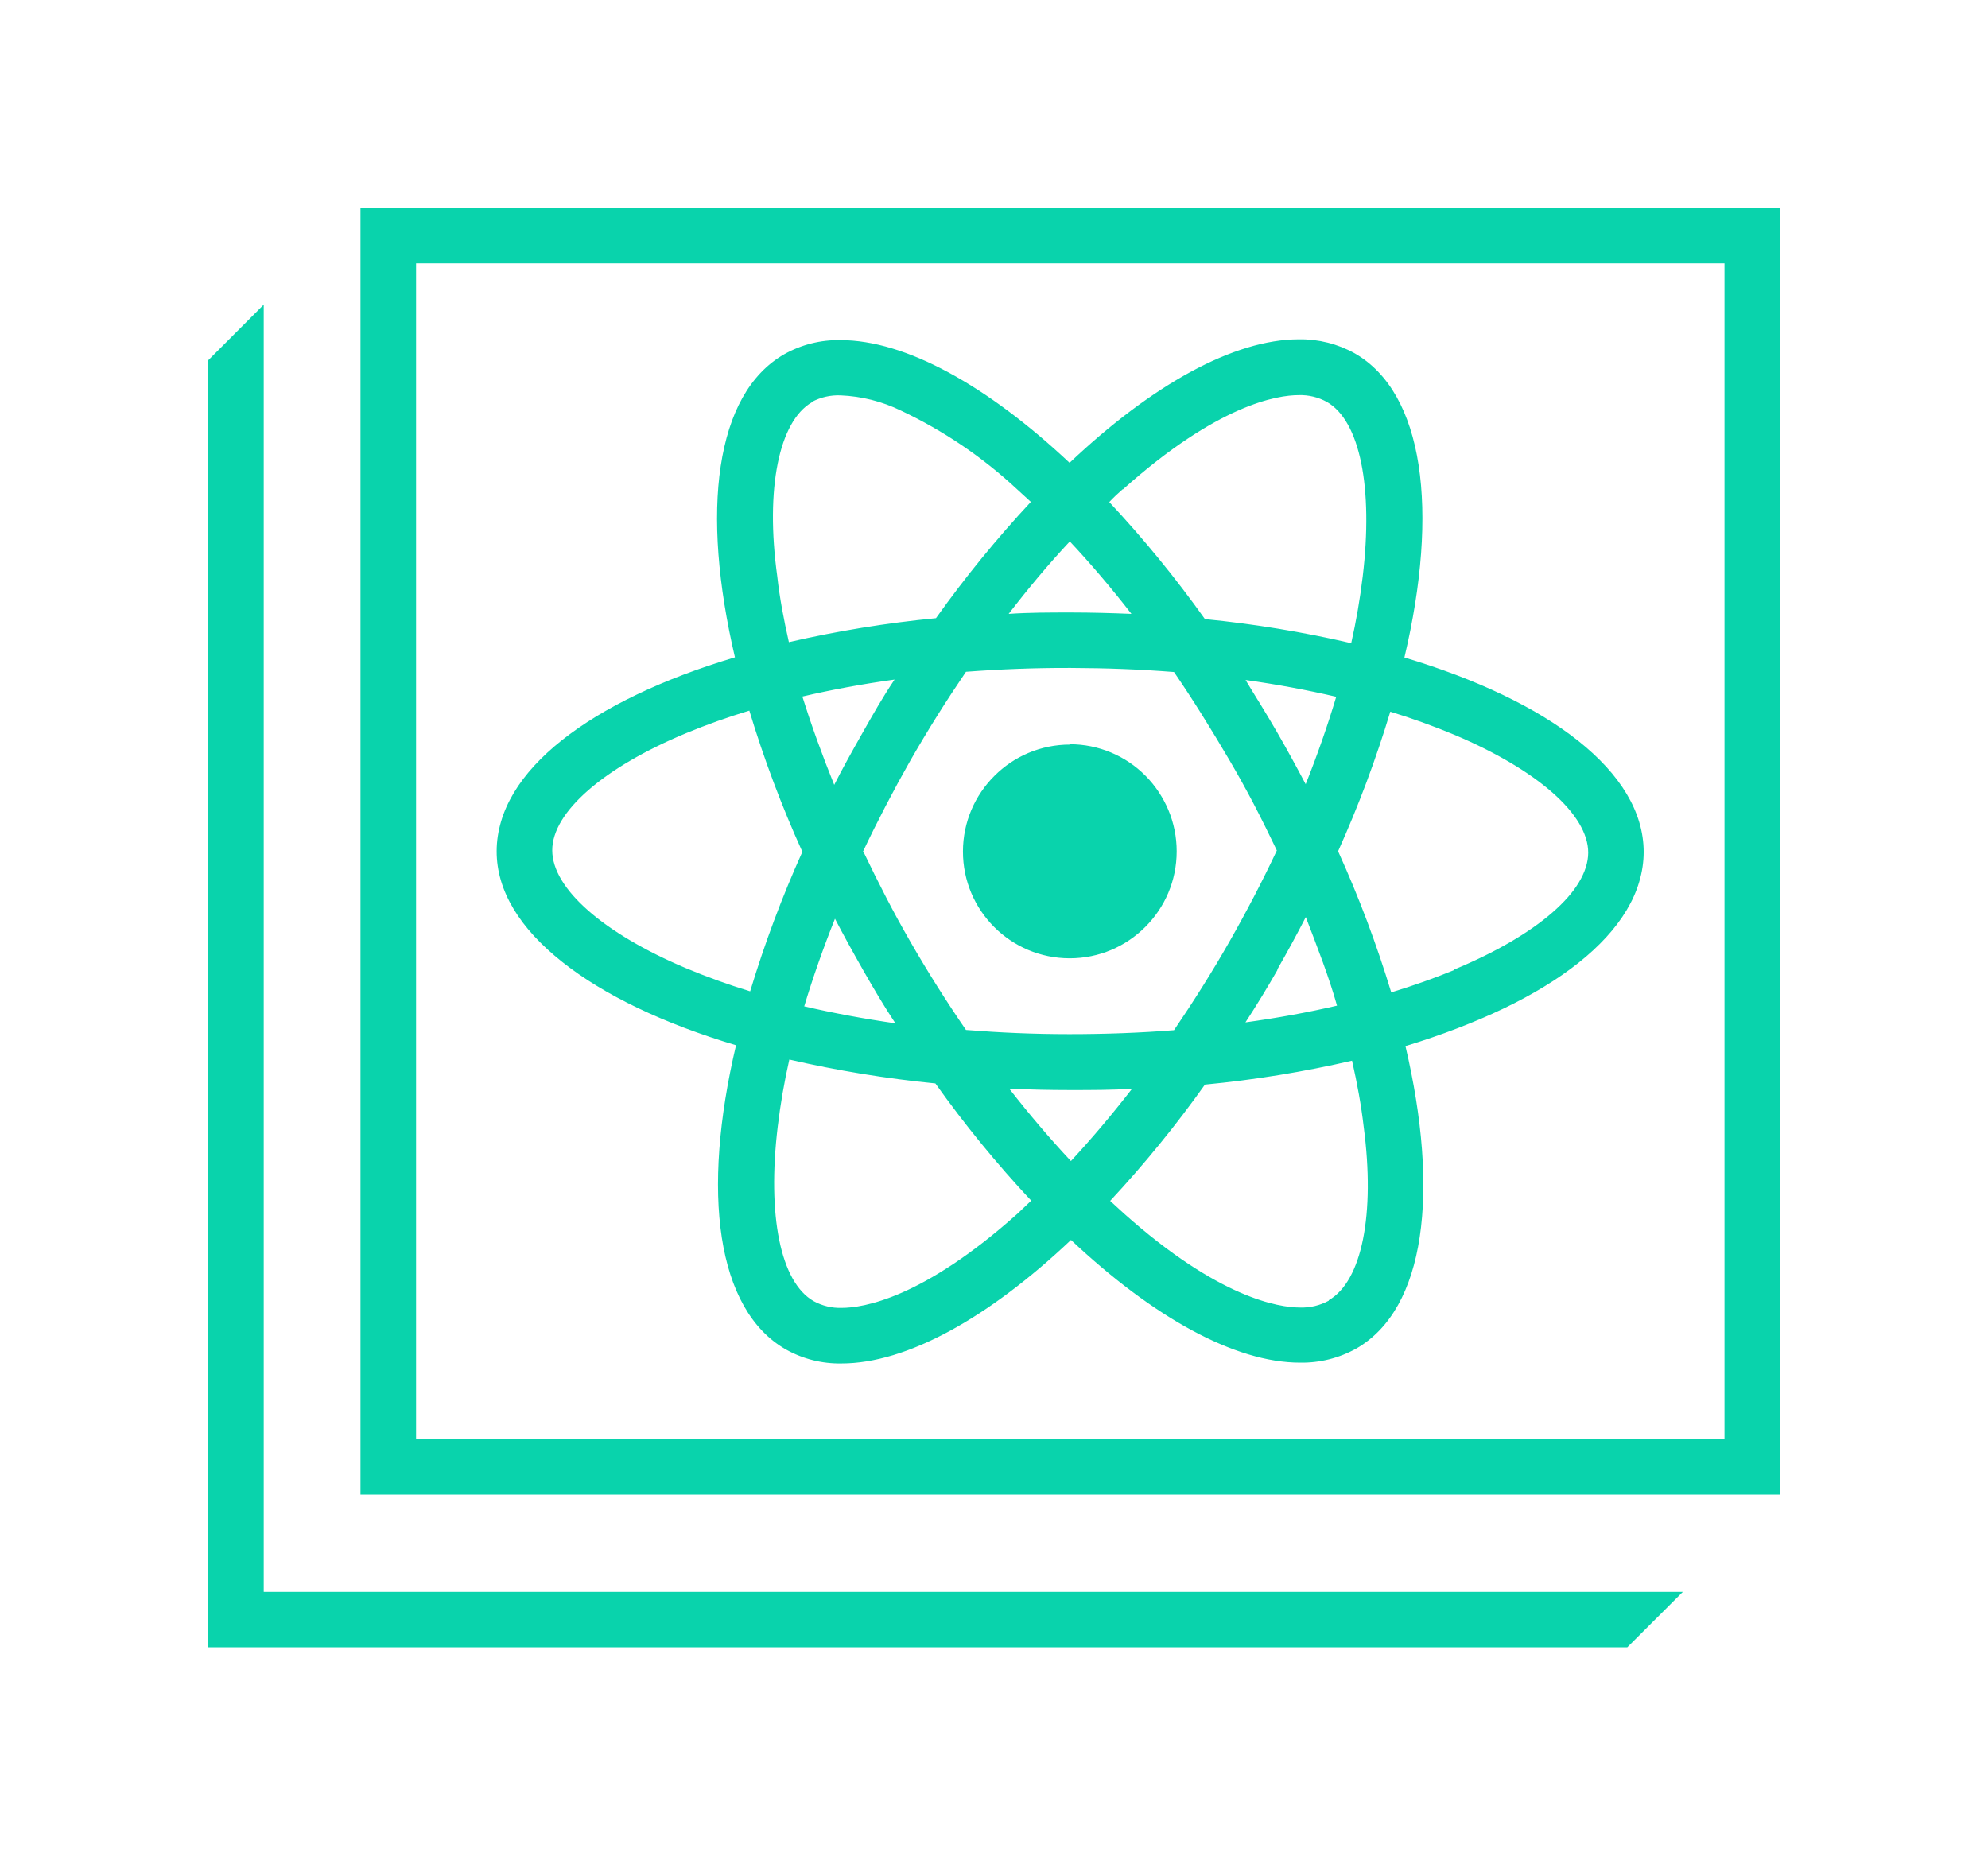
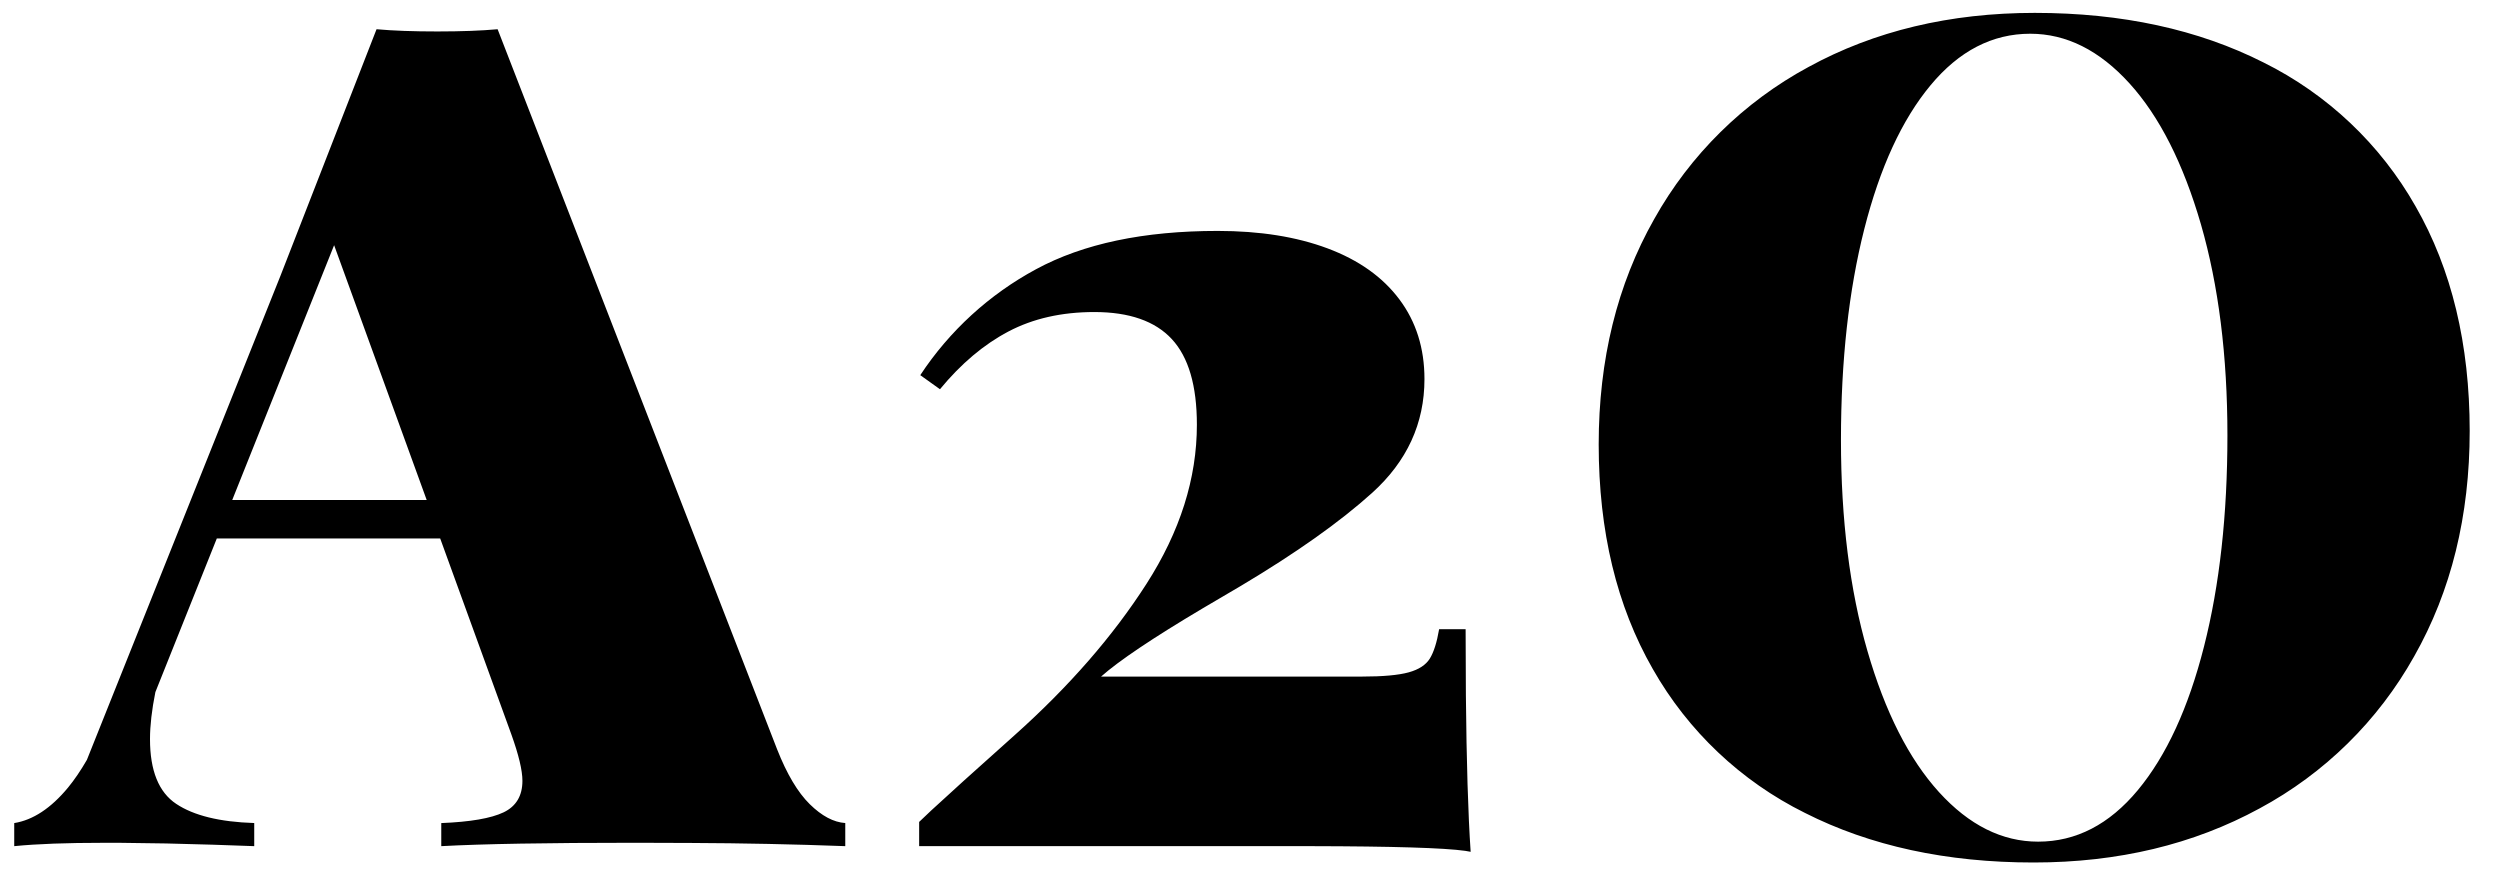
- <svg xmlns="http://www.w3.org/2000/svg" viewBox="0 0 170.96 159.93">
-   <defs>
-     <style>.cls-1{fill:#09d3ac;}</style>
-   </defs>
-   <path class="cls-1" d="M141.35,73.27c0-6.89-8.11-13-20.58-16.73,3-12.67,1.69-22.75-4.28-26.16a9.55,9.55,0,0,0-4.79-1.2c-5.57,0-12.61,3.89-19.72,10.62-7.11-6.68-14.13-10.55-19.69-10.55a9.46,9.46,0,0,0-4.86,1.22c-5.94,3.42-7.17,13.44-4.21,26.05-12.41,3.71-20.48,9.77-20.5,16.63s8.12,13,20.59,16.72c-3,12.68-1.7,22.75,4.28,26.16a9.41,9.41,0,0,0,4.78,1.2c5.58,0,12.62-3.89,19.73-10.62,7.1,6.68,14.12,10.55,19.69,10.55a9.59,9.59,0,0,0,4.86-1.22c5.94-3.42,7.16-13.44,4.21-26C133.27,86.18,141.34,80.12,141.35,73.27ZM96.56,42.06c8.19-7.33,13.31-8.12,15.13-8.12h0a4.71,4.71,0,0,1,2.42.58c2.86,1.63,4,7.38,3.09,15a56.73,56.73,0,0,1-1,5.79,97.7,97.7,0,0,0-12.58-2.07,98.47,98.47,0,0,0-8.24-10.08C95.75,42.79,96.15,42.42,96.56,42.06ZM71.77,78.94c.78,1.5,1.61,3,2.47,4.51S76,86.49,77,88c-2.71-.39-5.34-.88-7.84-1.46C69.86,84,70.75,81.5,71.77,78.94ZM69,59.9c2.53-.59,5.18-1.08,7.93-1.46-1,1.48-1.86,3-2.76,4.59s-1.69,3-2.46,4.52Q70.18,63.65,69,59.9Zm5.21,13.34q1.86-3.93,4.09-7.86c1.5-2.62,3.11-5.17,4.77-7.61,2.91-.22,5.91-.34,9-.33s6,.12,8.89.35c1.66,2.42,3.25,5,4.75,7.55s2.88,5.22,4.12,7.83c-1.23,2.62-2.6,5.25-4.08,7.85s-3.11,5.18-4.77,7.62c-2.91.23-5.91.34-9,.34s-6-.13-8.89-.36c-1.66-2.42-3.26-4.94-4.76-7.55S75.5,75.85,74.25,73.24Zm32.86-14.77c2.72.38,5.35.87,7.84,1.45-.74,2.47-1.62,5-2.64,7.55-.79-1.5-1.61-3-2.48-4.51S108,59.93,107.11,58.47Zm2.76,24.92q1.29-2.27,2.46-4.53c1,2.6,2,5.16,2.7,7.66-2.52.59-5.17,1.07-7.92,1.45Q108.52,85.75,109.87,83.39ZM92,46.56c1.8,1.92,3.57,4,5.3,6.23-1.71-.07-3.46-.12-5.23-.12s-3.58,0-5.33.12C88.45,50.57,90.2,48.48,92,46.56Zm-22.18-12A4.82,4.82,0,0,1,72.29,34a13.11,13.11,0,0,1,5.19,1.31,39.07,39.07,0,0,1,10,6.78l1.17,1.07a98.49,98.49,0,0,0-8.16,10,98.88,98.88,0,0,0-12.65,2.06c-.44-1.94-.8-3.84-1-5.67C65.8,42,67,36.24,69.81,34.6ZM64.53,85.26a58.75,58.75,0,0,1-5.54-2c-7.1-3-11.5-6.85-11.5-10.14S51.91,66,59,63.05a57.63,57.63,0,0,1,5.44-1.94A97.93,97.93,0,0,0,69,73.25,98.72,98.72,0,0,0,64.53,85.26Zm23,19.1c-8.19,7.33-13.31,8.11-15.14,8.11a4.69,4.69,0,0,1-2.42-.58c-2.86-1.63-4-7.38-3.09-15a56.07,56.07,0,0,1,1-5.78,99.51,99.51,0,0,0,12.58,2.06,97.17,97.17,0,0,0,8.24,10.08Zm4.57-4.51c-1.8-1.92-3.57-4-5.31-6.23,1.72.08,3.47.12,5.24.12s3.58,0,5.33-.11C95.63,95.85,93.87,97.93,92.09,99.85Zm22.18,12a4.82,4.82,0,0,1-2.48.59c-1.82,0-7-.8-15.16-8.1l-1.17-1.07a98.44,98.44,0,0,0,8.15-10,97,97,0,0,0,12.66-2.06c.44,1.94.79,3.84,1,5.67C118.27,104.42,117.12,110.18,114.27,111.81Zm10.8-28.44c-1.71.7-3.52,1.35-5.44,1.93a98.54,98.54,0,0,0-4.57-12.14,98.1,98.1,0,0,0,4.49-12,58.75,58.75,0,0,1,5.54,2c7.09,3,11.5,6.85,11.49,10.14S132.17,80.42,125.07,83.37ZM92,82.39a9.18,9.18,0,1,0-9.17-9.19A9.17,9.17,0,0,0,92,82.39ZM31,17.88V128.53H153.07V17.88ZM148.3,123.77H35.78V22.65H148.3Zm-85-33.9c-3,12.68-1.7,22.75,4.28,26.16a9.41,9.41,0,0,0,4.78,1.2c5.58,0,12.62-3.89,19.73-10.62,7.1,6.68,14.12,10.55,19.69,10.55a9.59,9.59,0,0,0,4.86-1.22c5.94-3.42,7.16-13.44,4.21-26,12.41-3.72,20.48-9.78,20.49-16.63s-8.11-13-20.58-16.73c3-12.67,1.69-22.75-4.28-26.16a9.55,9.55,0,0,0-4.79-1.2c-5.57,0-12.61,3.89-19.72,10.62-7.11-6.68-14.13-10.55-19.69-10.55a9.46,9.46,0,0,0-4.86,1.22c-5.94,3.42-7.17,13.44-4.21,26.05-12.41,3.71-20.48,9.77-20.5,16.63S50.84,86.13,63.31,89.87Zm24.21,14.49c-8.19,7.33-13.31,8.11-15.14,8.11a4.69,4.69,0,0,1-2.42-.58c-2.86-1.63-4-7.38-3.09-15a56.07,56.07,0,0,1,1-5.78,99.51,99.51,0,0,0,12.58,2.06,97.17,97.17,0,0,0,8.24,10.08Zm24.79-36.89c-.79-1.5-1.61-3-2.48-4.51s-1.8-3-2.72-4.49c2.72.38,5.35.87,7.84,1.45C114.21,62.39,113.33,64.92,112.31,67.47Zm2.72,19c-2.52.59-5.17,1.07-7.92,1.45q1.41-2.22,2.76-4.58t2.46-4.53C113.37,81.46,114.28,84,115,86.52Zm-5.21-13.35c-1.23,2.62-2.6,5.25-4.08,7.85s-3.11,5.18-4.77,7.62c-2.91.23-5.91.34-9,.34s-6-.13-8.89-.36c-1.66-2.42-3.26-4.94-4.76-7.55s-2.87-5.22-4.12-7.83q1.86-3.93,4.09-7.86c1.5-2.62,3.11-5.17,4.77-7.61,2.91-.22,5.91-.34,9-.33s6,.12,8.89.35c1.66,2.42,3.25,5,4.75,7.55S108.58,70.56,109.82,73.17ZM77,88c-2.71-.39-5.34-.88-7.84-1.46.74-2.46,1.63-5,2.65-7.55.78,1.5,1.61,3,2.47,4.51S76,86.49,77,88ZM74.21,63c-.87,1.5-1.69,3-2.46,4.52Q70.18,63.65,69,59.9c2.53-.59,5.18-1.08,7.93-1.46C76,59.92,75.11,61.45,74.21,63ZM92.09,99.85c-1.8-1.92-3.57-4-5.31-6.23,1.72.08,3.47.12,5.24.12s3.58,0,5.33-.11C95.63,95.85,93.87,97.93,92.09,99.85Zm22.18,12a4.82,4.82,0,0,1-2.48.59c-1.82,0-7-.8-15.16-8.1l-1.17-1.07a98.44,98.44,0,0,0,8.15-10,97,97,0,0,0,12.66-2.06c.44,1.94.79,3.84,1,5.67C118.27,104.42,117.12,110.18,114.27,111.81Zm5.28-50.66a58.75,58.75,0,0,1,5.54,2c7.09,3,11.5,6.85,11.49,10.14s-4.41,7.16-11.51,10.11c-1.71.7-3.52,1.35-5.44,1.93a98.54,98.54,0,0,0-4.57-12.14A98.1,98.1,0,0,0,119.55,61.15Zm-23-19.09c8.19-7.33,13.31-8.12,15.13-8.12h0a4.71,4.71,0,0,1,2.42.58c2.86,1.63,4,7.38,3.09,15a56.73,56.73,0,0,1-1,5.79,97.7,97.7,0,0,0-12.58-2.07,98.47,98.47,0,0,0-8.24-10.08C95.75,42.79,96.15,42.42,96.56,42.06ZM92,46.56c1.8,1.92,3.57,4,5.3,6.23-1.71-.07-3.46-.12-5.23-.12s-3.58,0-5.33.12C88.45,50.57,90.2,48.48,92,46.56Zm-22.18-12A4.82,4.82,0,0,1,72.29,34a13.11,13.11,0,0,1,5.19,1.31,39.07,39.07,0,0,1,10,6.78l1.17,1.07a98.49,98.49,0,0,0-8.16,10,98.88,98.88,0,0,0-12.65,2.06c-.44-1.94-.8-3.84-1-5.67C65.8,42,67,36.24,69.81,34.6ZM59,63.05a57.63,57.63,0,0,1,5.44-1.94A97.93,97.93,0,0,0,69,73.25a98.72,98.72,0,0,0-4.49,12,58.75,58.75,0,0,1-5.54-2c-7.1-3-11.5-6.85-11.5-10.14S51.91,66,59,63.05Zm33,1a9.18,9.18,0,1,0,9.17,9.19A9.17,9.17,0,0,0,92,64Zm0,0a9.18,9.18,0,1,0,9.17,9.19A9.17,9.17,0,0,0,92,64Zm0,0a9.18,9.18,0,1,0,9.17,9.19A9.17,9.17,0,0,0,92,64Zm49.35,9.24c0-6.89-8.11-13-20.58-16.73,3-12.67,1.69-22.75-4.28-26.16a9.55,9.55,0,0,0-4.79-1.2c-5.57,0-12.61,3.89-19.72,10.62-7.11-6.68-14.13-10.55-19.69-10.55a9.46,9.46,0,0,0-4.86,1.22c-5.94,3.42-7.17,13.44-4.21,26.05-12.41,3.71-20.48,9.77-20.5,16.63s8.12,13,20.59,16.72c-3,12.68-1.7,22.75,4.28,26.16a9.41,9.41,0,0,0,4.78,1.2c5.58,0,12.62-3.89,19.73-10.62,7.1,6.68,14.12,10.55,19.69,10.55a9.59,9.59,0,0,0,4.86-1.22c5.94-3.42,7.16-13.44,4.21-26C133.27,86.18,141.34,80.12,141.35,73.27ZM96.56,42.06c8.19-7.33,13.31-8.12,15.13-8.12h0a4.71,4.71,0,0,1,2.42.58c2.86,1.63,4,7.38,3.09,15a56.73,56.73,0,0,1-1,5.79,97.7,97.7,0,0,0-12.58-2.07,98.47,98.47,0,0,0-8.24-10.08C95.75,42.79,96.15,42.42,96.56,42.06ZM71.77,78.94c.78,1.5,1.61,3,2.47,4.51S76,86.49,77,88c-2.71-.39-5.34-.88-7.84-1.46C69.86,84,70.75,81.5,71.77,78.94ZM69,59.9c2.53-.59,5.18-1.08,7.93-1.46-1,1.48-1.86,3-2.76,4.59s-1.69,3-2.46,4.52Q70.18,63.65,69,59.9Zm5.21,13.34q1.86-3.93,4.09-7.86c1.5-2.62,3.11-5.17,4.77-7.61,2.91-.22,5.91-.34,9-.33s6,.12,8.89.35c1.66,2.42,3.25,5,4.75,7.55s2.88,5.22,4.12,7.83c-1.23,2.62-2.6,5.25-4.08,7.85s-3.11,5.18-4.77,7.62c-2.91.23-5.91.34-9,.34s-6-.13-8.89-.36c-1.66-2.42-3.26-4.94-4.76-7.55S75.5,75.85,74.25,73.24Zm32.86-14.77c2.72.38,5.35.87,7.84,1.45-.74,2.47-1.62,5-2.64,7.55-.79-1.5-1.61-3-2.48-4.51S108,59.93,107.11,58.47Zm2.76,24.92q1.29-2.27,2.46-4.53c1,2.6,2,5.16,2.7,7.66-2.52.59-5.17,1.07-7.92,1.45Q108.52,85.75,109.87,83.39ZM92,46.56c1.8,1.92,3.57,4,5.3,6.23-1.71-.07-3.46-.12-5.23-.12s-3.58,0-5.33.12C88.45,50.57,90.2,48.48,92,46.56Zm-22.18-12A4.82,4.82,0,0,1,72.29,34a13.11,13.11,0,0,1,5.19,1.31,39.07,39.07,0,0,1,10,6.78l1.17,1.07a98.49,98.49,0,0,0-8.16,10,98.88,98.88,0,0,0-12.65,2.06c-.44-1.94-.8-3.84-1-5.67C65.8,42,67,36.24,69.81,34.6ZM64.53,85.26a58.75,58.75,0,0,1-5.54-2c-7.1-3-11.5-6.85-11.5-10.14S51.91,66,59,63.05a57.63,57.63,0,0,1,5.44-1.94A97.93,97.93,0,0,0,69,73.25,98.72,98.72,0,0,0,64.53,85.26Zm23,19.1c-8.19,7.33-13.31,8.11-15.14,8.11a4.69,4.69,0,0,1-2.42-.58c-2.86-1.63-4-7.38-3.09-15a56.07,56.07,0,0,1,1-5.78,99.51,99.51,0,0,0,12.58,2.06,97.17,97.17,0,0,0,8.24,10.08Zm4.57-4.51c-1.8-1.92-3.57-4-5.31-6.23,1.72.08,3.47.12,5.24.12s3.58,0,5.33-.11C95.63,95.85,93.87,97.93,92.09,99.85Zm22.18,12a4.82,4.82,0,0,1-2.48.59c-1.82,0-7-.8-15.16-8.1l-1.17-1.07a98.44,98.44,0,0,0,8.15-10,97,97,0,0,0,12.66-2.06c.44,1.94.79,3.84,1,5.67C118.27,104.42,117.12,110.18,114.27,111.81Zm10.8-28.44c-1.71.7-3.52,1.35-5.44,1.93a98.54,98.54,0,0,0-4.57-12.14,98.1,98.1,0,0,0,4.49-12,58.75,58.75,0,0,1,5.54,2c7.09,3,11.5,6.85,11.49,10.14S132.17,80.42,125.07,83.37ZM92,82.39a9.18,9.18,0,1,0-9.17-9.19A9.17,9.17,0,0,0,92,82.39Zm-69.32,54.5V26.2L17.89,31V141.66H139.94l4.78-4.77Z" />
+ <svg xmlns="http://www.w3.org/2000/svg" width="65" height="23" viewBox="0 0 65 23">
+   <path fill="#000" fill-rule="nonzero" d="M52.904.335c2.265 0 4.248.43 5.947 1.289a9.292 9.292 0 0 1 3.955 3.743c.937 1.635 1.406 3.581 1.406 5.837 0 2.207-.48 4.16-1.443 5.86a10.076 10.076 0 0 1-4.02 3.955c-1.72.937-3.677 1.406-5.875 1.406-2.265 0-4.248-.43-5.947-1.29a9.292 9.292 0 0 1-3.955-3.742c-.938-1.636-1.406-3.581-1.406-5.837 0-2.207.48-4.16 1.443-5.86a10.09 10.09 0 0 1 4.013-3.955C48.736.804 50.697.335 52.904.335zM31.66 6.004c1.094 0 2.046.151 2.857.454.81.303 1.433.745 1.867 1.326.435.58.652 1.272.652 2.072 0 1.153-.454 2.14-1.362 2.96-.833.751-1.969 1.557-3.408 2.415l-.986.58c-1.307.776-2.19 1.37-2.652 1.78h6.782c.547 0 .952-.037 1.216-.11.264-.073.447-.193.55-.359.102-.166.183-.42.241-.762h.689l.007 1.707c.016 1.734.057 3.094.124 4.08l-.14-.025c-.548-.077-1.883-.118-4.003-.122H23.898v-.63l.314-.298c.406-.377 1.129-1.03 2.169-1.958 1.41-1.26 2.553-2.57 3.427-3.933.874-1.362 1.311-2.742 1.311-4.138 0-1.016-.217-1.758-.652-2.227-.434-.468-1.106-.703-2.014-.703-.85 0-1.594.169-2.234.506-.64.337-1.233.837-1.78 1.501l-.512-.366A8.351 8.351 0 0 1 26.937 7c1.226-.664 2.8-.996 4.724-.996zM12.938.76l7.266 18.72c.254.645.537 1.121.85 1.429.312.307.62.47.923.49V22a120.843 120.843 0 0 0-4.003-.083l-1.461-.005c-2.285 0-3.965.03-5.04.088v-.6c.753-.03 1.292-.123 1.62-.279.326-.156.49-.43.49-.82 0-.27-.096-.673-.29-1.213L11.445 14H5.637L4.04 17.994c-.093.462-.14.87-.14 1.223 0 .82.227 1.382.682 1.684.454.303 1.13.47 2.028.498V22l-1.085-.038a96.688 96.688 0 0 0-2.41-.049h-.43c-.948 0-1.72.028-2.315.087v-.6c.488-.079.955-.386 1.399-.923.162-.197.326-.436.49-.72L7.292 7.171 9.79.76c.43.039.957.058 1.582.058.625 0 1.148-.02 1.567-.058zm39.848.117c-.986 0-1.85.447-2.592 1.34-.743.894-1.316 2.139-1.722 3.736-.405 1.596-.607 3.425-.607 5.485 0 2.07.229 3.9.688 5.486.459 1.587 1.08 2.81 1.86 3.67.782.86 1.641 1.289 2.578 1.289.987 0 1.851-.447 2.593-1.34.742-.894 1.316-2.14 1.721-3.736.406-1.597.608-3.425.608-5.486 0-2.07-.23-3.899-.688-5.486-.46-1.586-1.08-2.81-1.86-3.669-.782-.86-1.641-1.289-2.579-1.289zM8.687 6.375L6.038 13h5.056L8.687 6.375z" />
</svg>
